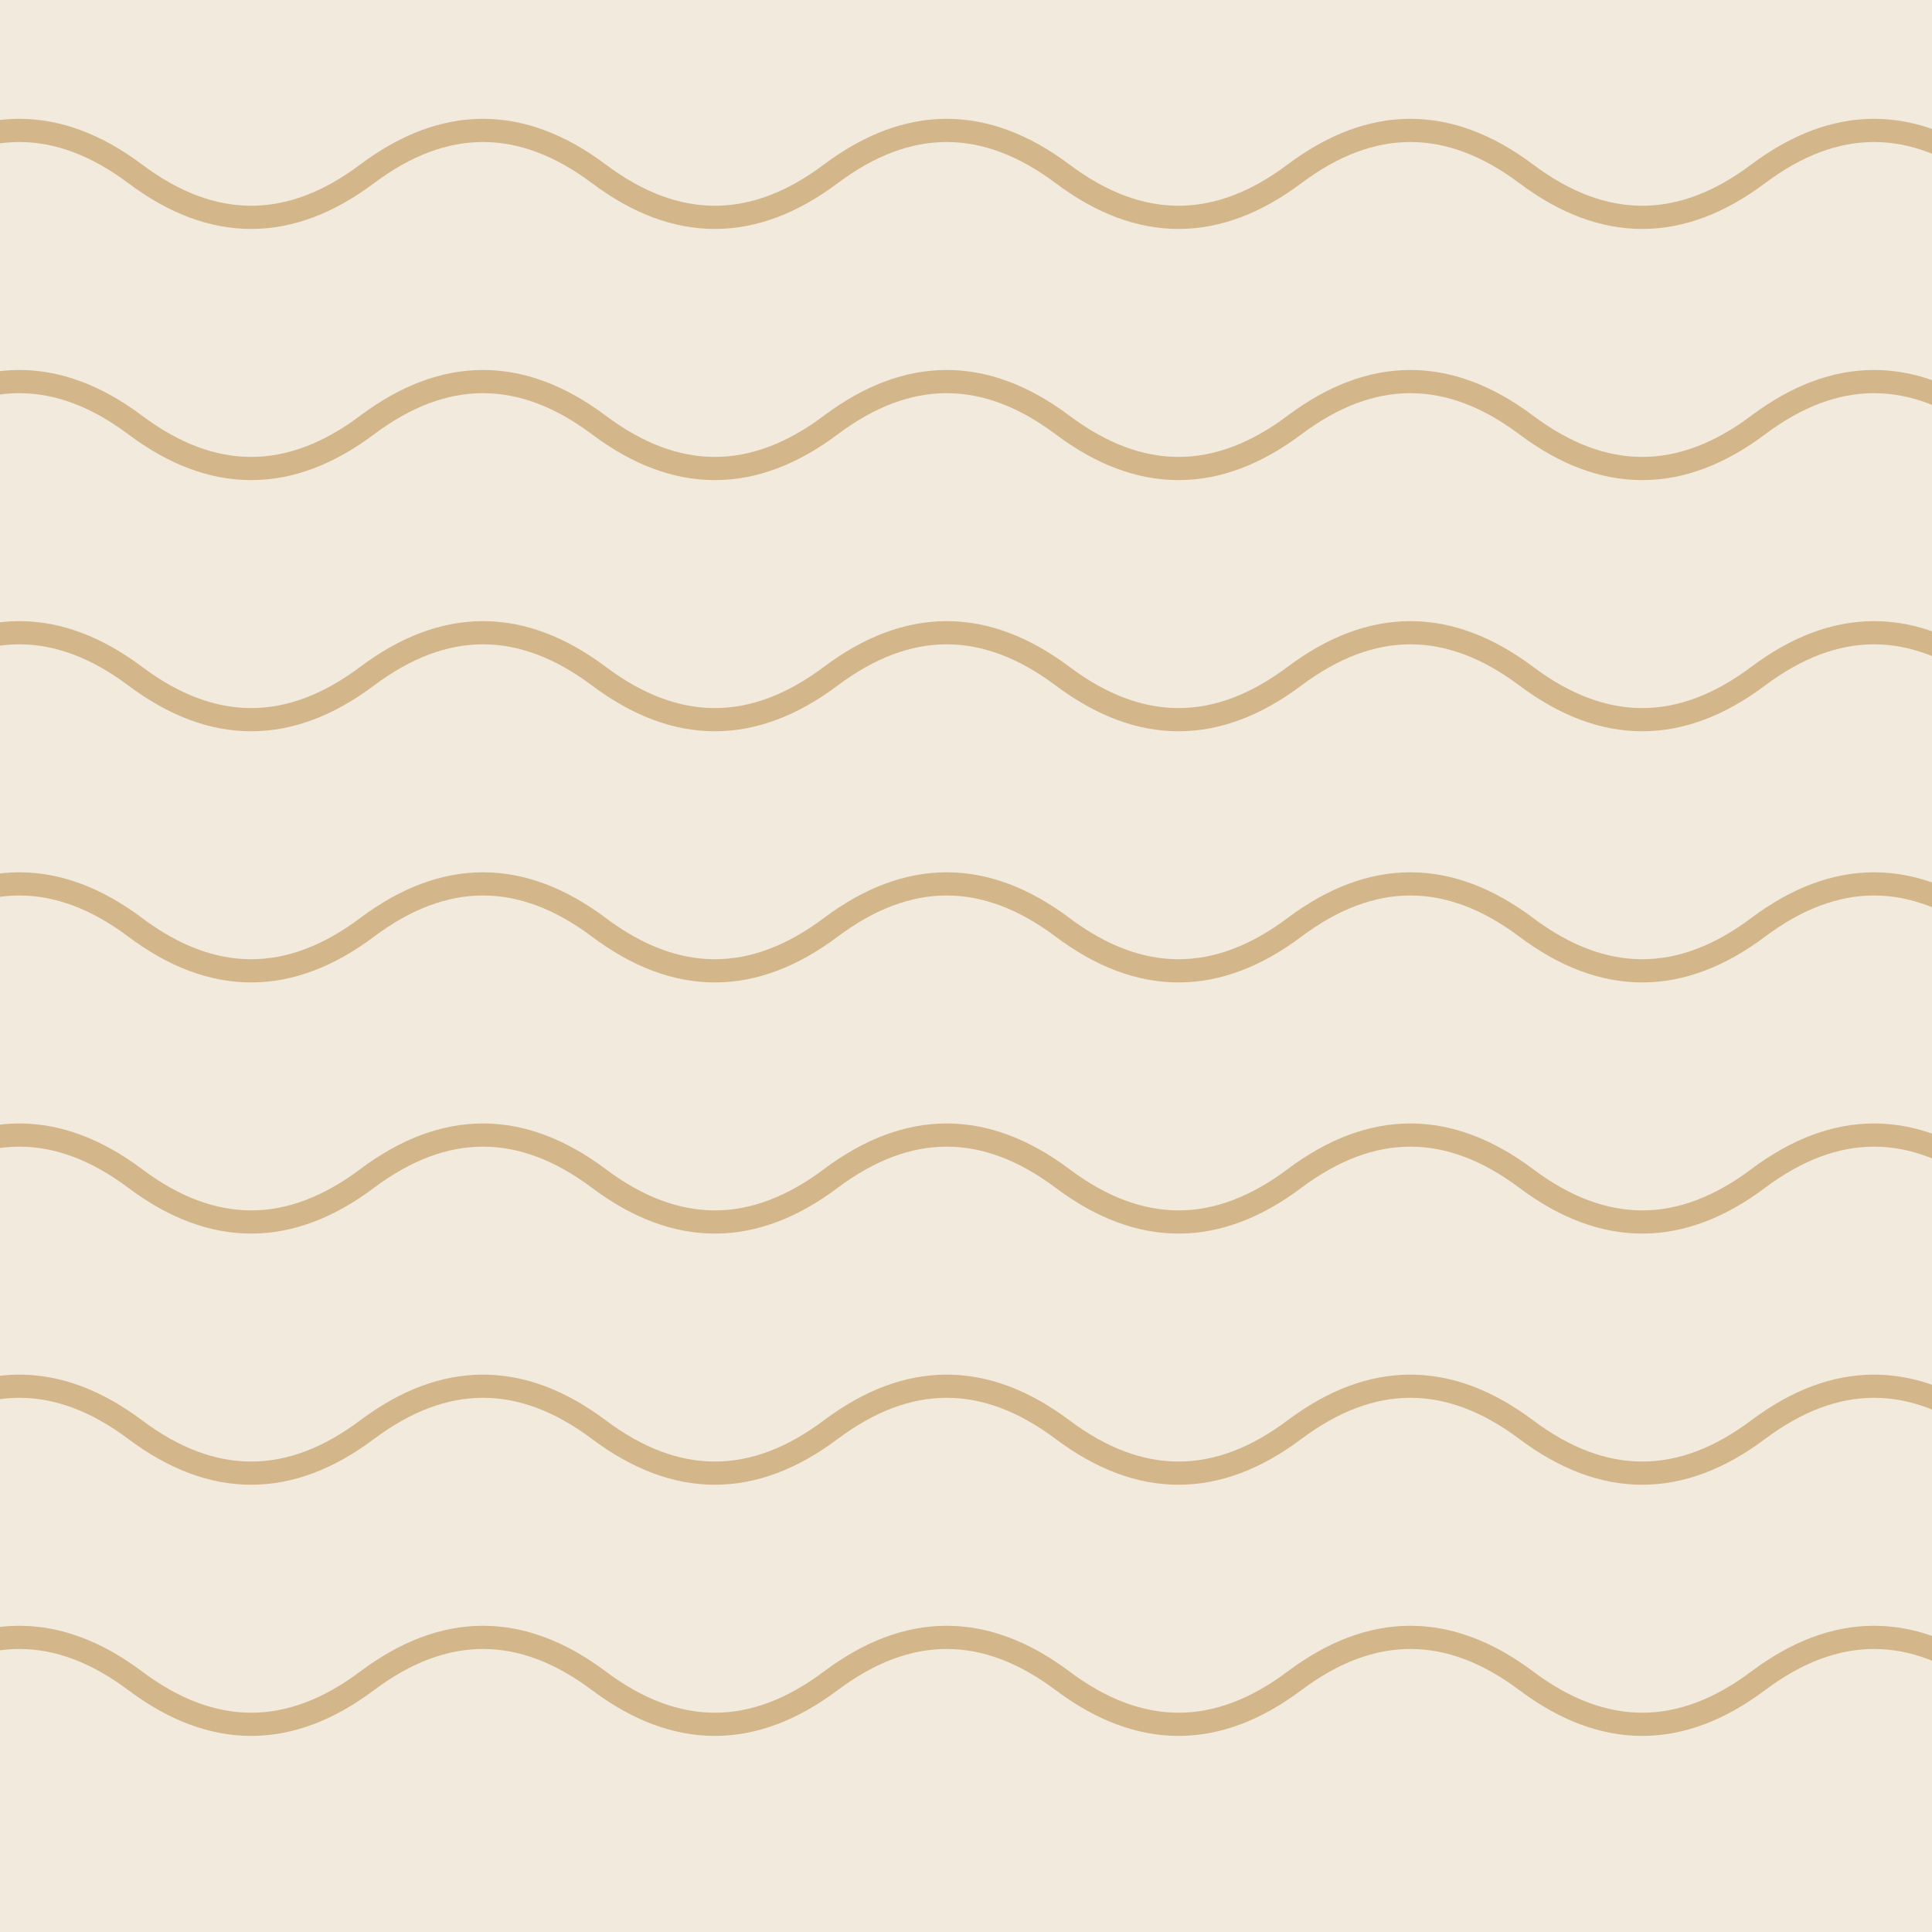
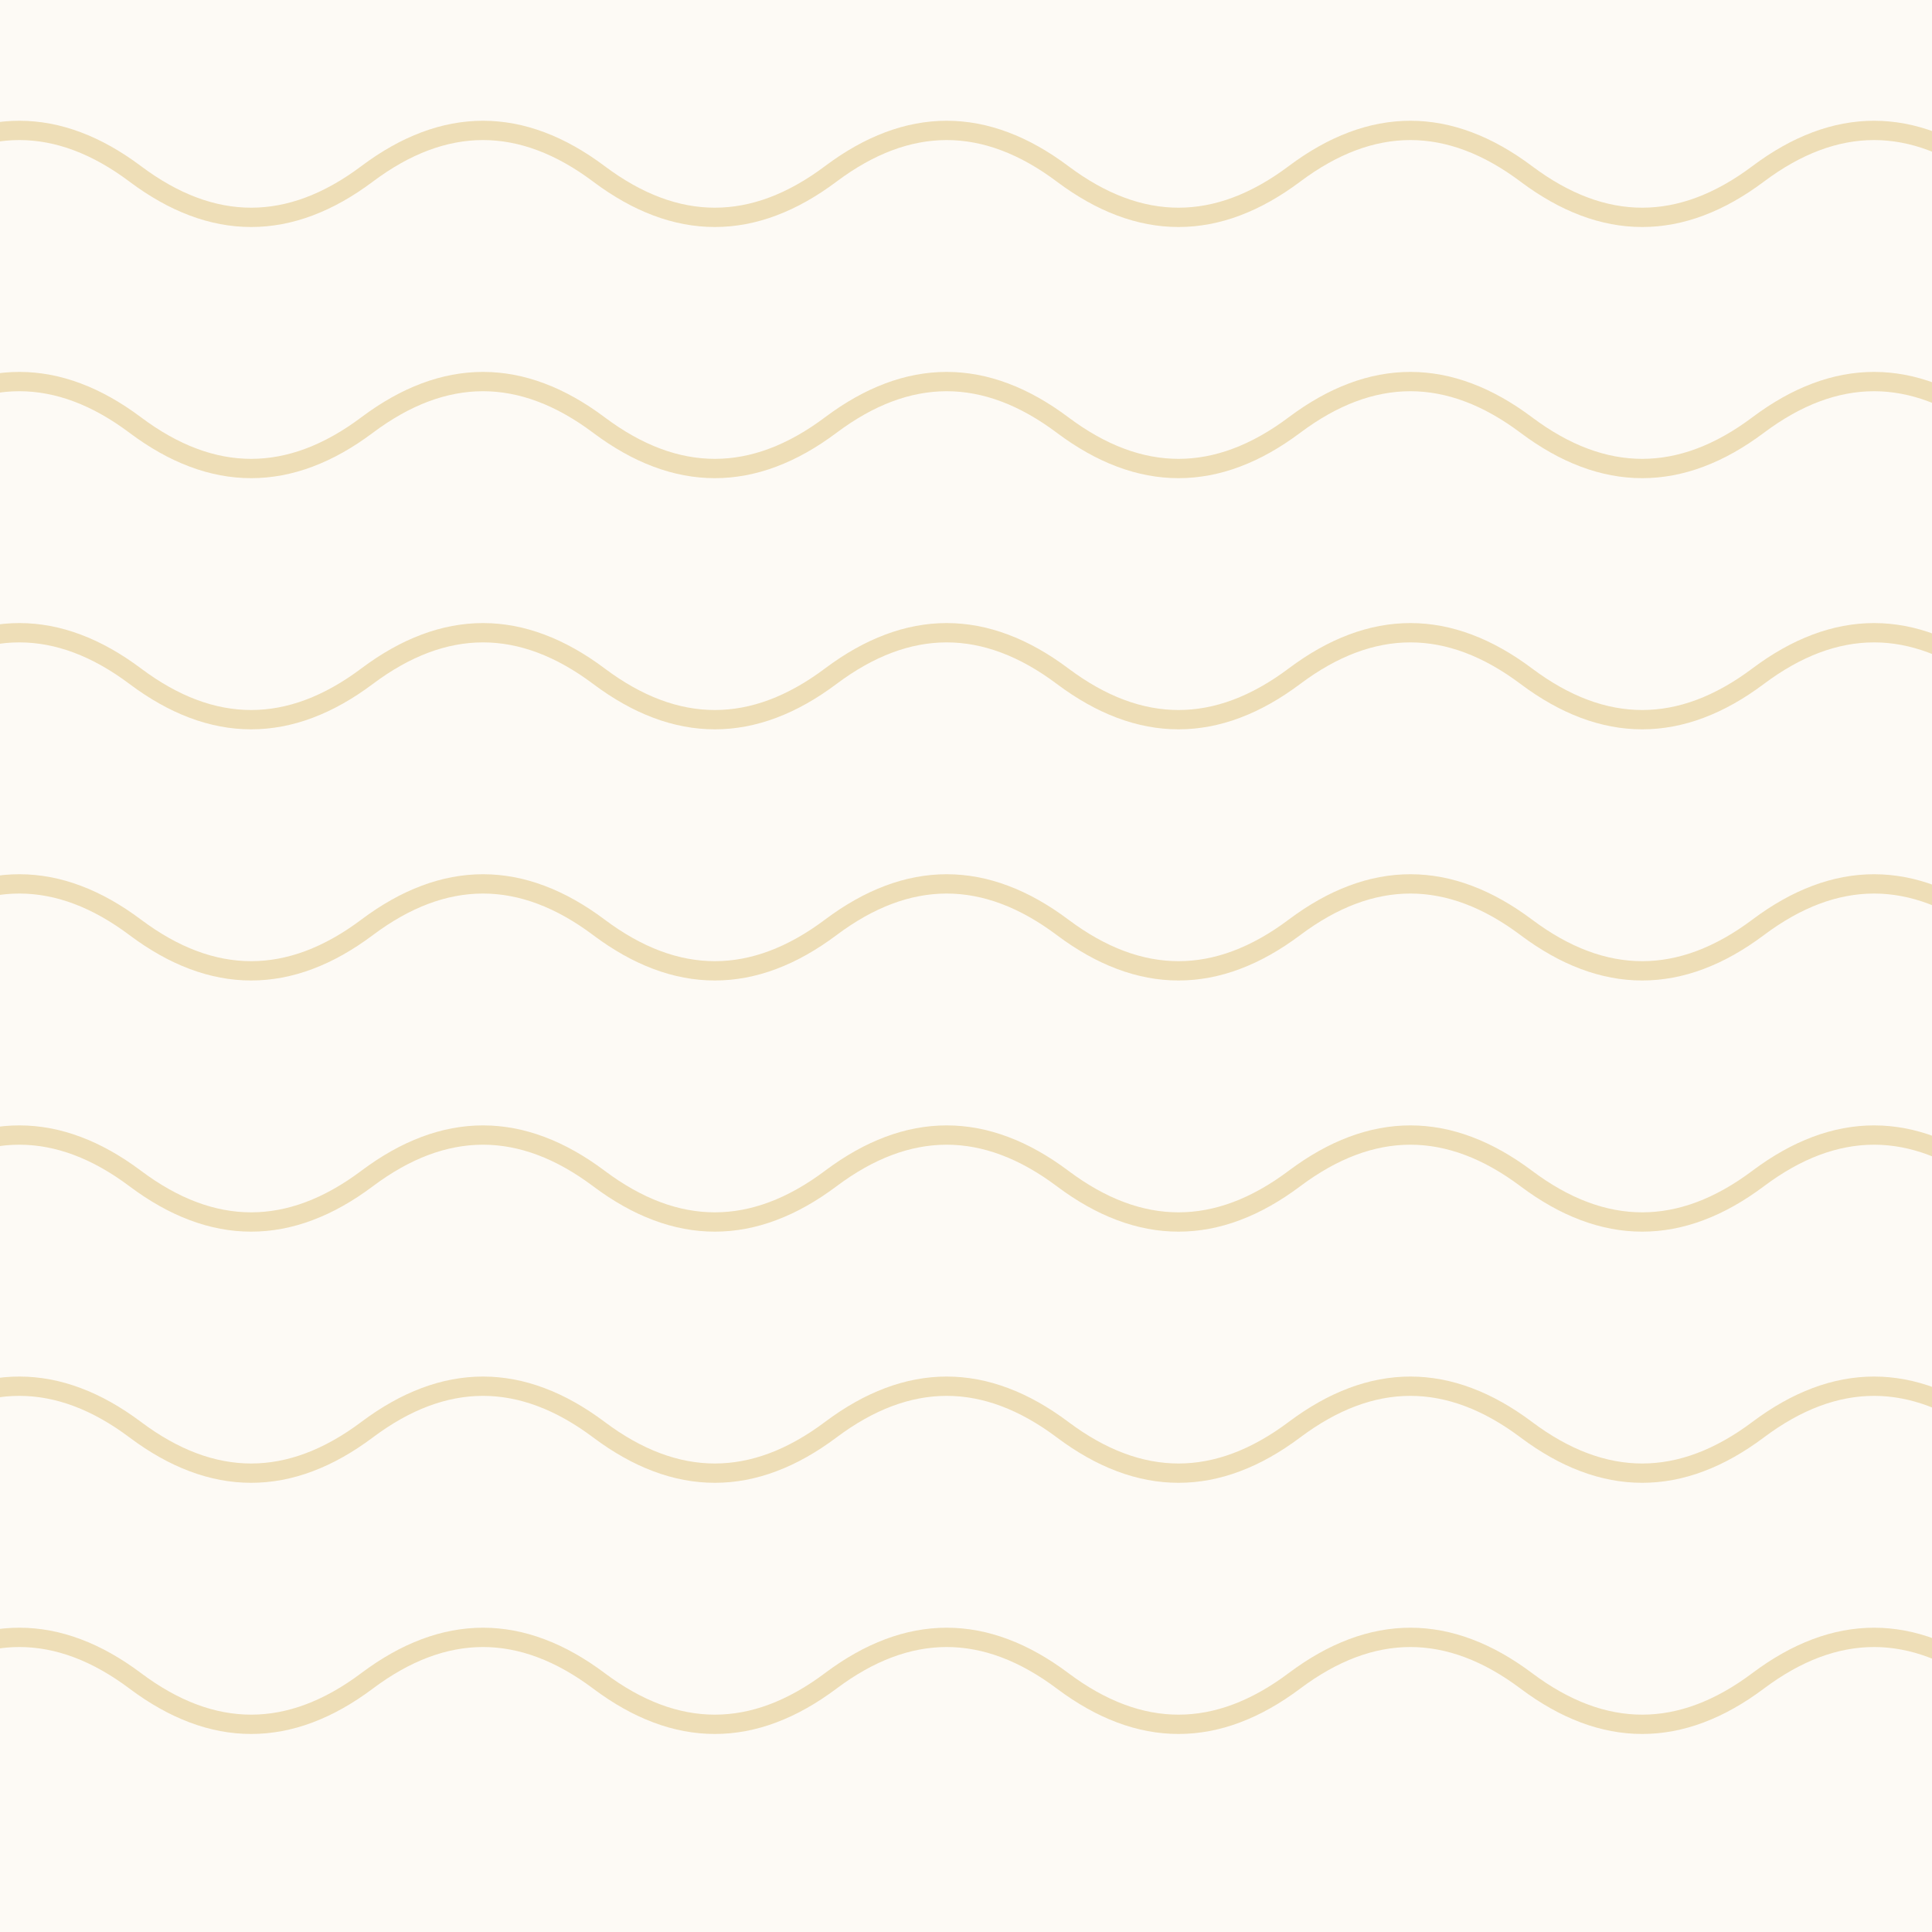
<svg xmlns="http://www.w3.org/2000/svg" viewBox="0 0 200 200" width="400" height="400">
-   <rect width="200" height="200" fill="#b98a45" opacity=".18" />
-   <path d="M-10 18q12-9 24 0t24 0t24 0t24 0t24 0t24 0t24 0t24 0t24 0" stroke="#b98a45" stroke-width="2.4" fill="none" opacity=".55" />
-   <path d="M-10 44q12-9 24 0t24 0t24 0t24 0t24 0t24 0t24 0t24 0t24 0" stroke="#b98a45" stroke-width="2.4" fill="none" opacity=".55" />
-   <path d="M-10 70q12-9 24 0t24 0t24 0t24 0t24 0t24 0t24 0t24 0t24 0" stroke="#b98a45" stroke-width="2.4" fill="none" opacity=".55" />
-   <path d="M-10 96q12-9 24 0t24 0t24 0t24 0t24 0t24 0t24 0t24 0t24 0" stroke="#b98a45" stroke-width="2.4" fill="none" opacity=".55" />
-   <path d="M-10 122q12-9 24 0t24 0t24 0t24 0t24 0t24 0t24 0t24 0t24 0" stroke="#b98a45" stroke-width="2.4" fill="none" opacity=".55" />
-   <path d="M-10 148q12-9 24 0t24 0t24 0t24 0t24 0t24 0t24 0t24 0t24 0" stroke="#b98a45" stroke-width="2.4" fill="none" opacity=".55" />
-   <path d="M-10 174q12-9 24 0t24 0t24 0t24 0t24 0t24 0t24 0t24 0t24 0" stroke="#b98a45" stroke-width="2.4" fill="none" opacity=".55" />
+   <rect width="200" height="200" fill="#e0c27a" opacity=".08" />
+   <g fill="none" stroke="#e0c27a" stroke-width="2" stroke-linecap="round" stroke-linejoin="round" opacity="0.5">
+     <path d="M-10 18q12-9 24 0t24 0t24 0t24 0t24 0t24 0t24 0t24 0t24 0" />
+     <path d="M-10 44q12-9 24 0t24 0t24 0t24 0t24 0t24 0t24 0t24 0t24 0" />
+     <path d="M-10 70q12-9 24 0t24 0t24 0t24 0t24 0t24 0t24 0t24 0t24 0" />
+     <path d="M-10 96q12-9 24 0t24 0t24 0t24 0t24 0t24 0t24 0t24 0t24 0" />
+     <path d="M-10 122q12-9 24 0t24 0t24 0t24 0t24 0t24 0t24 0t24 0t24 0" />
+     <path d="M-10 148q12-9 24 0t24 0t24 0t24 0t24 0t24 0t24 0t24 0t24 0" />
+     <path d="M-10 174q12-9 24 0t24 0t24 0t24 0t24 0t24 0t24 0t24 0t24 0" />
+   </g>
</svg>
